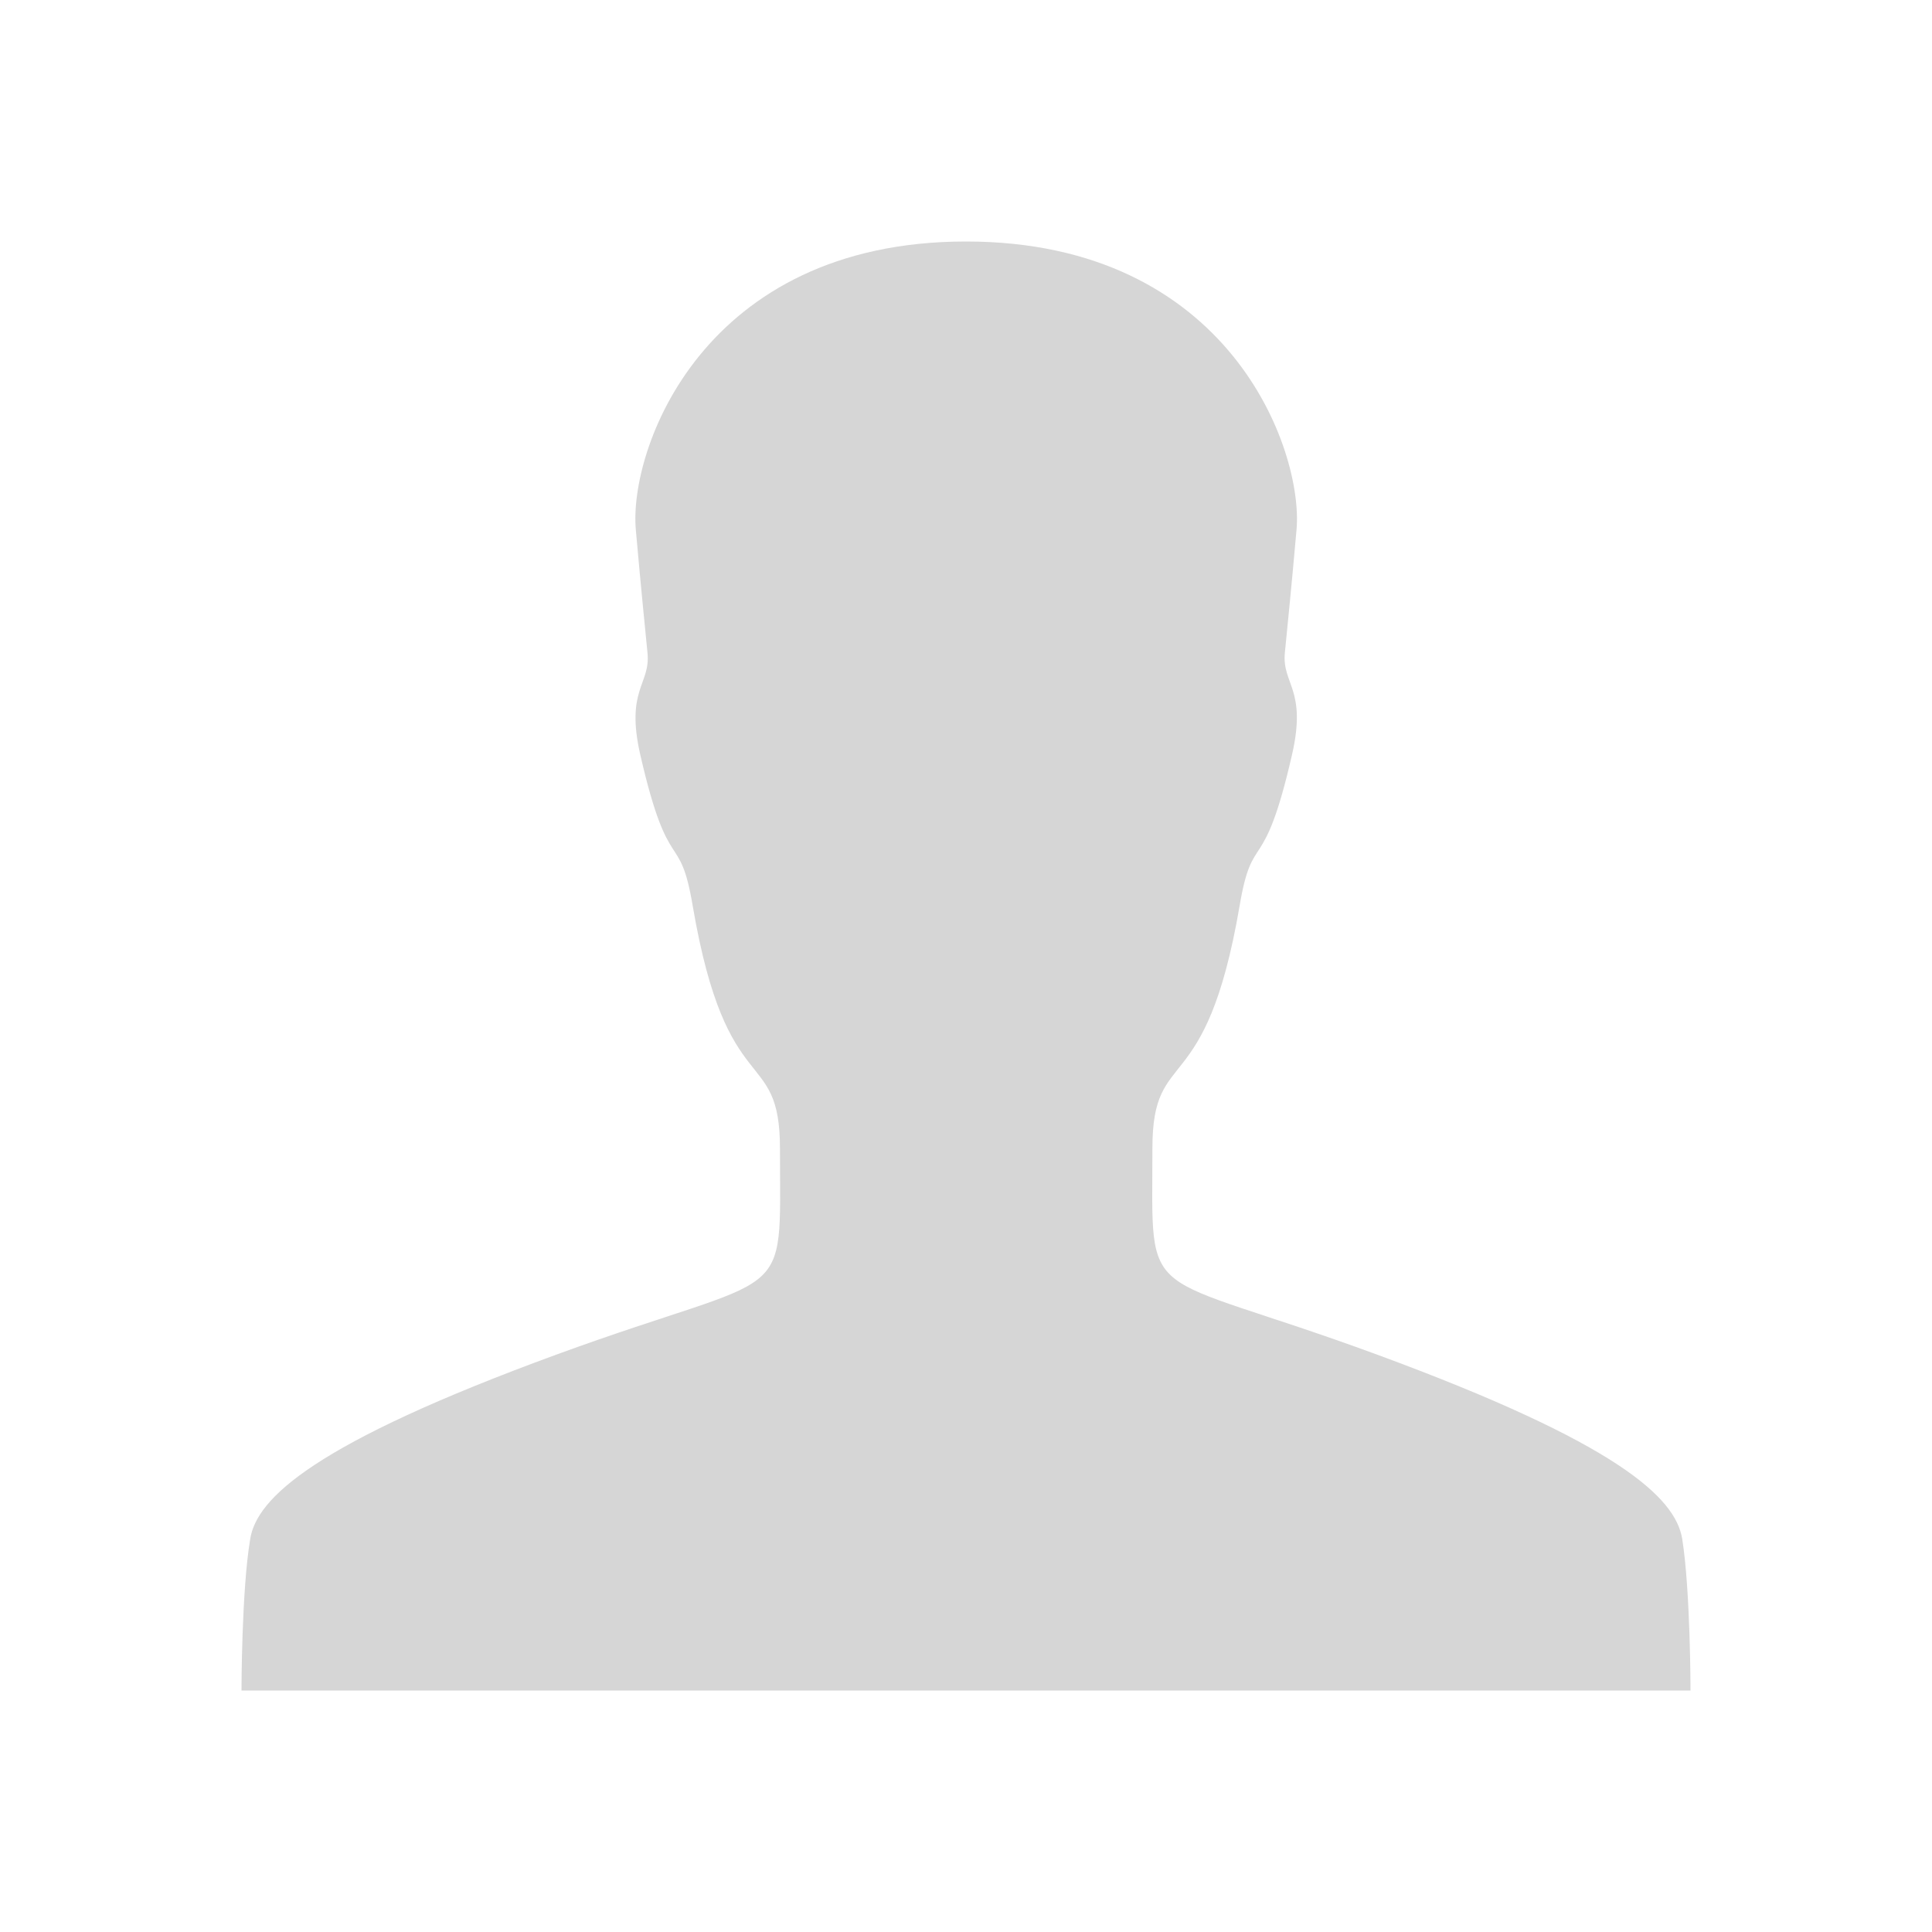
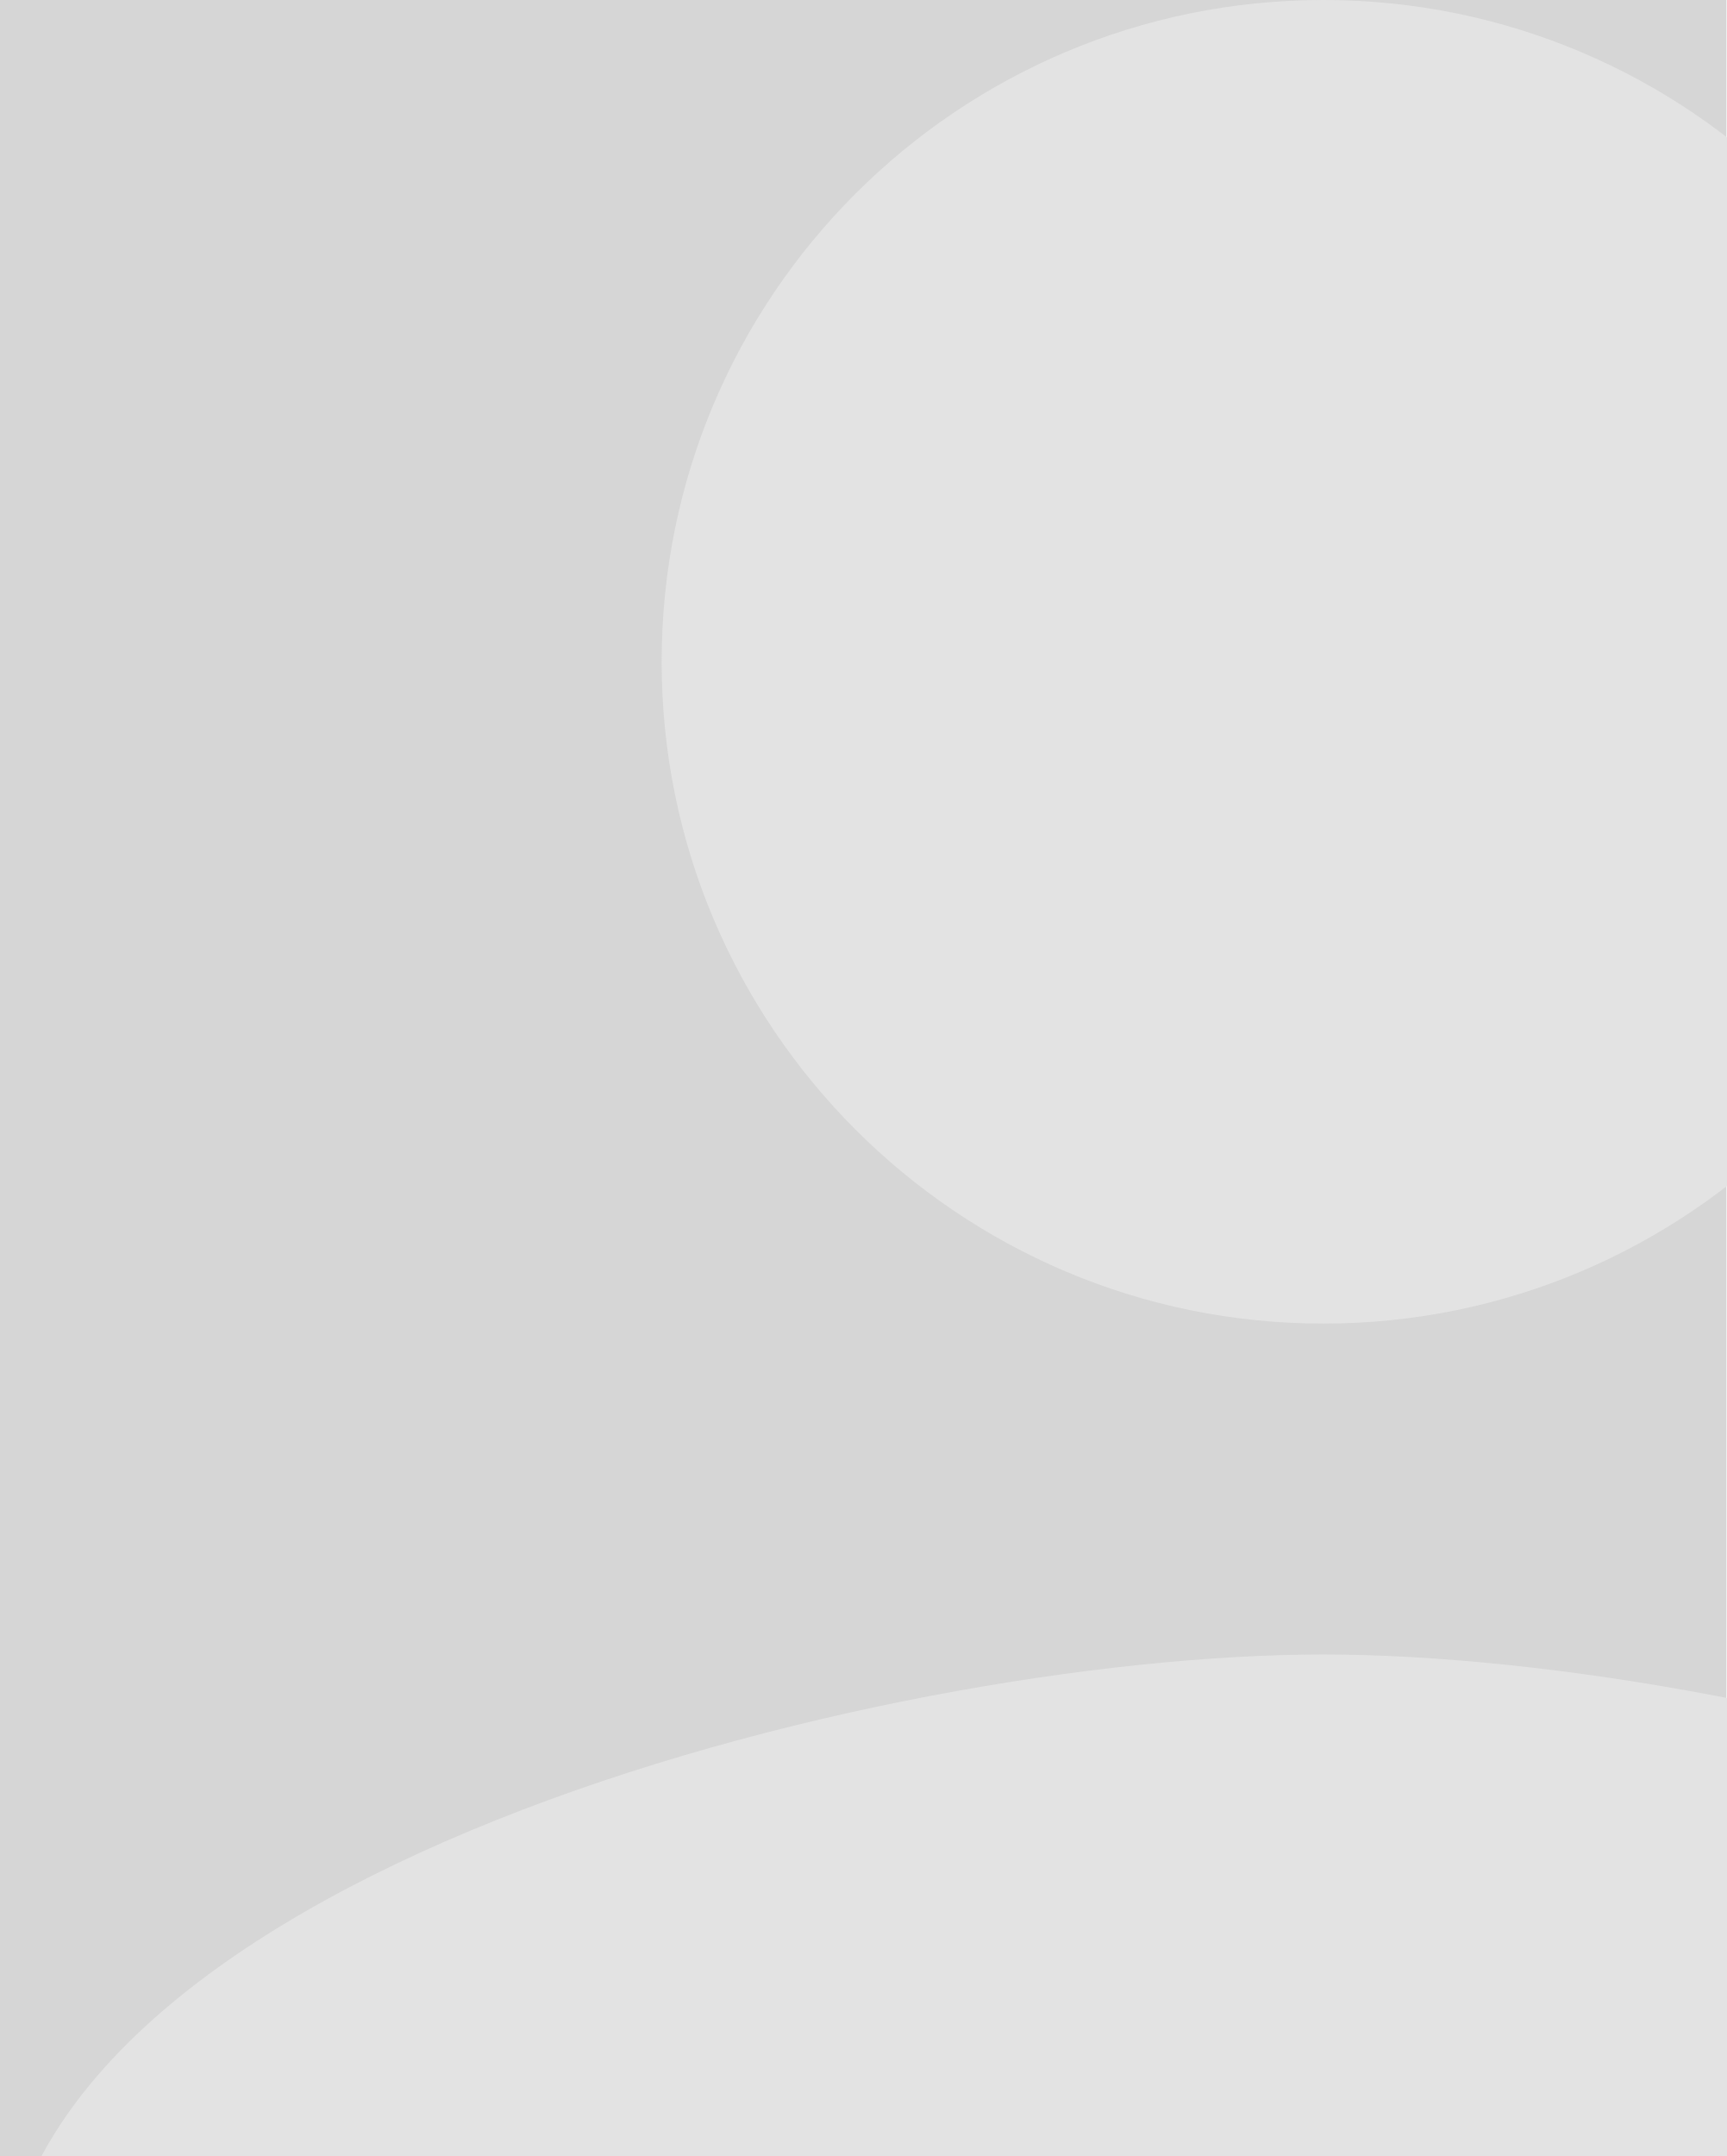
- <svg xmlns="http://www.w3.org/2000/svg" version="1.1" id="Layer_1" x="0px" y="0px" width="512px" height="512px" viewBox="0 0 512 512" style="enable-background:new 0 0 512 512;" xml:space="preserve">
-   <path fill="#d6d6d6" d="M448,448c0,0,0-26.4-2.2-40.2c-1.8-10.9-16.9-25.3-81.1-48.9c-63.2-23.2-59.3-11.9-59.3-54.6c0-27.7,14.1-11.6,23.1-64.2  c3.5-20.7,6.3-6.9,13.9-40.1c4-17.4-2.7-18.7-1.9-27c0.8-8.3,1.6-15.7,3.1-32.7C345.4,119.3,325.9,64,256,64  c-69.9,0-89.4,55.3-87.5,76.4c1.5,16.9,2.3,24.4,3.1,32.7c0.8,8.3-5.9,9.6-1.9,27c7.6,33.1,10.4,19.3,13.9,40.1  c9,52.6,23.1,36.5,23.1,64.2c0,42.8,3.9,31.5-59.3,54.6c-64.2,23.5-79.4,38-81.1,48.9C64,421.6,64,448,64,448h192H448z" />
+ <svg xmlns="http://www.w3.org/2000/svg" version="1.1" id="Layer_1" x="0px" y="0px" width="334px" height="417px" viewBox="0 0 334 417" enable-background="new 0 0 334 417" xml:space="preserve">
+   <rect width="334" height="417" fill="#d6d6d6" />
+   <path fill="#e3e3e3" d="M256,256c70.719,0,128-57.438,128-128C384,57.281,326.719,0,256,0S128,57.281,128,128C128,198.562,185.281,256,256,256z                        M256,320C170.719,320,0,362.719,0,448v64h512v-64C512,362.719,341.281,320,256,320z" />
</svg>
